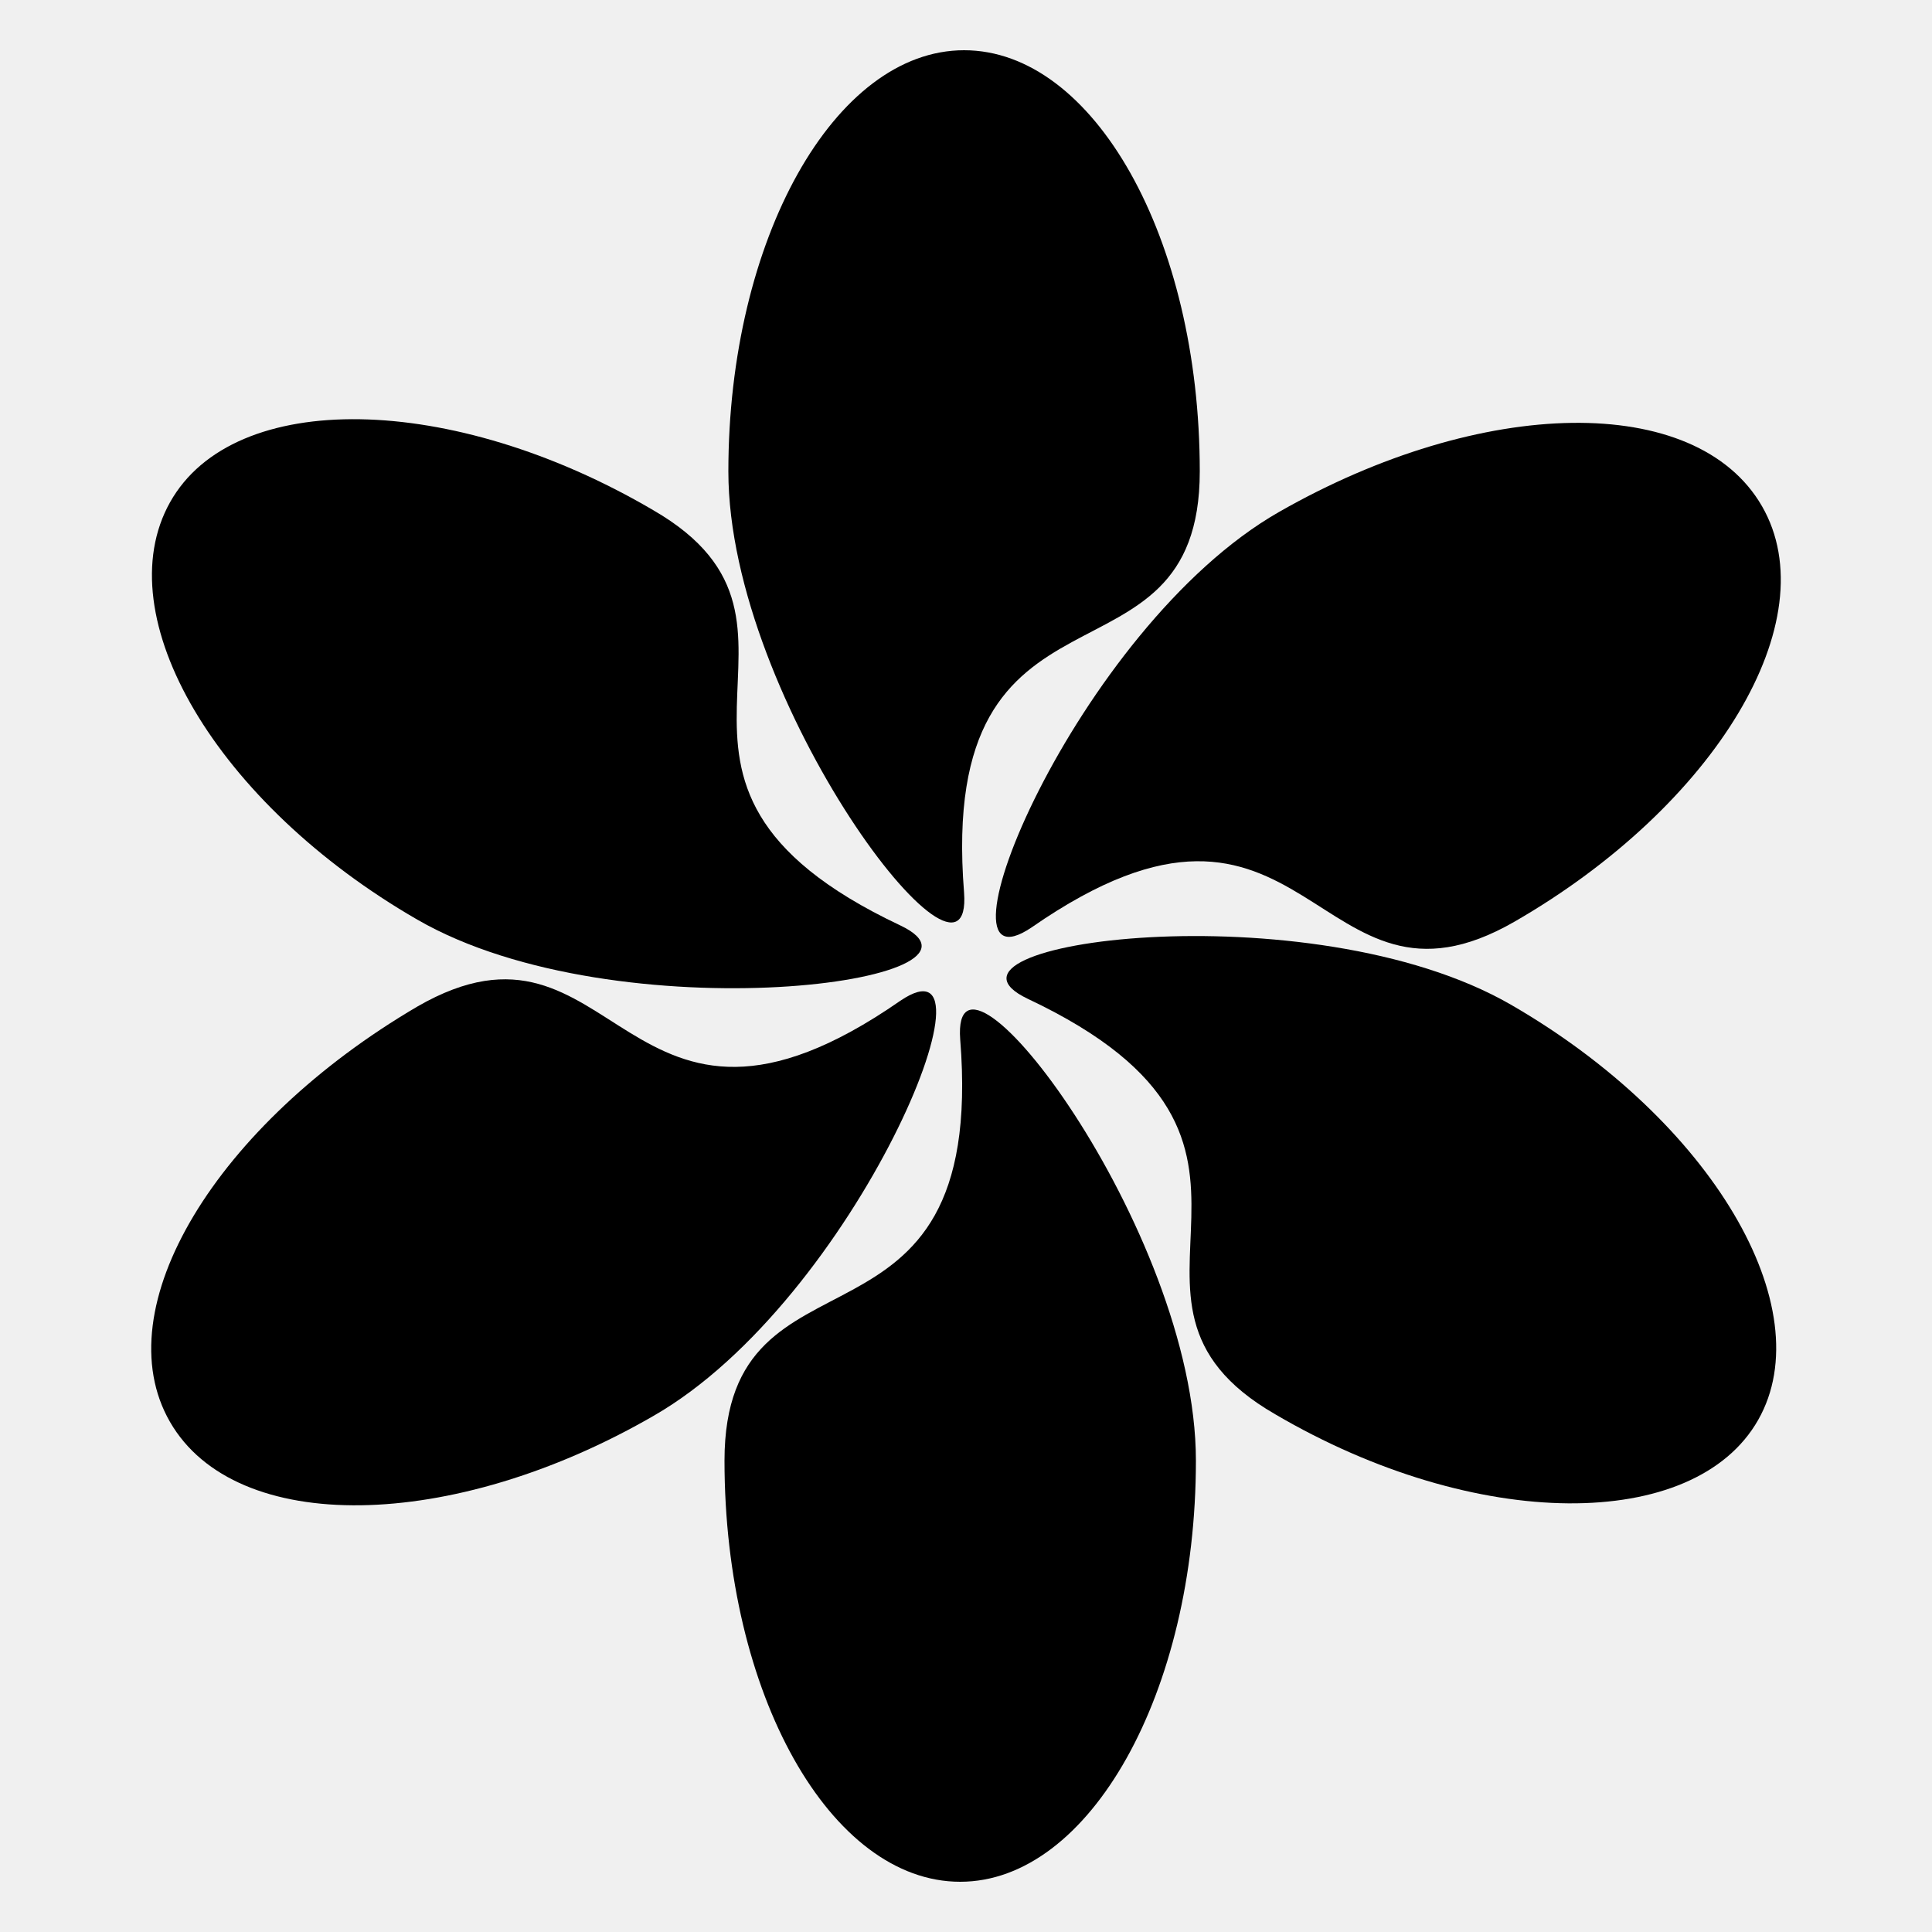
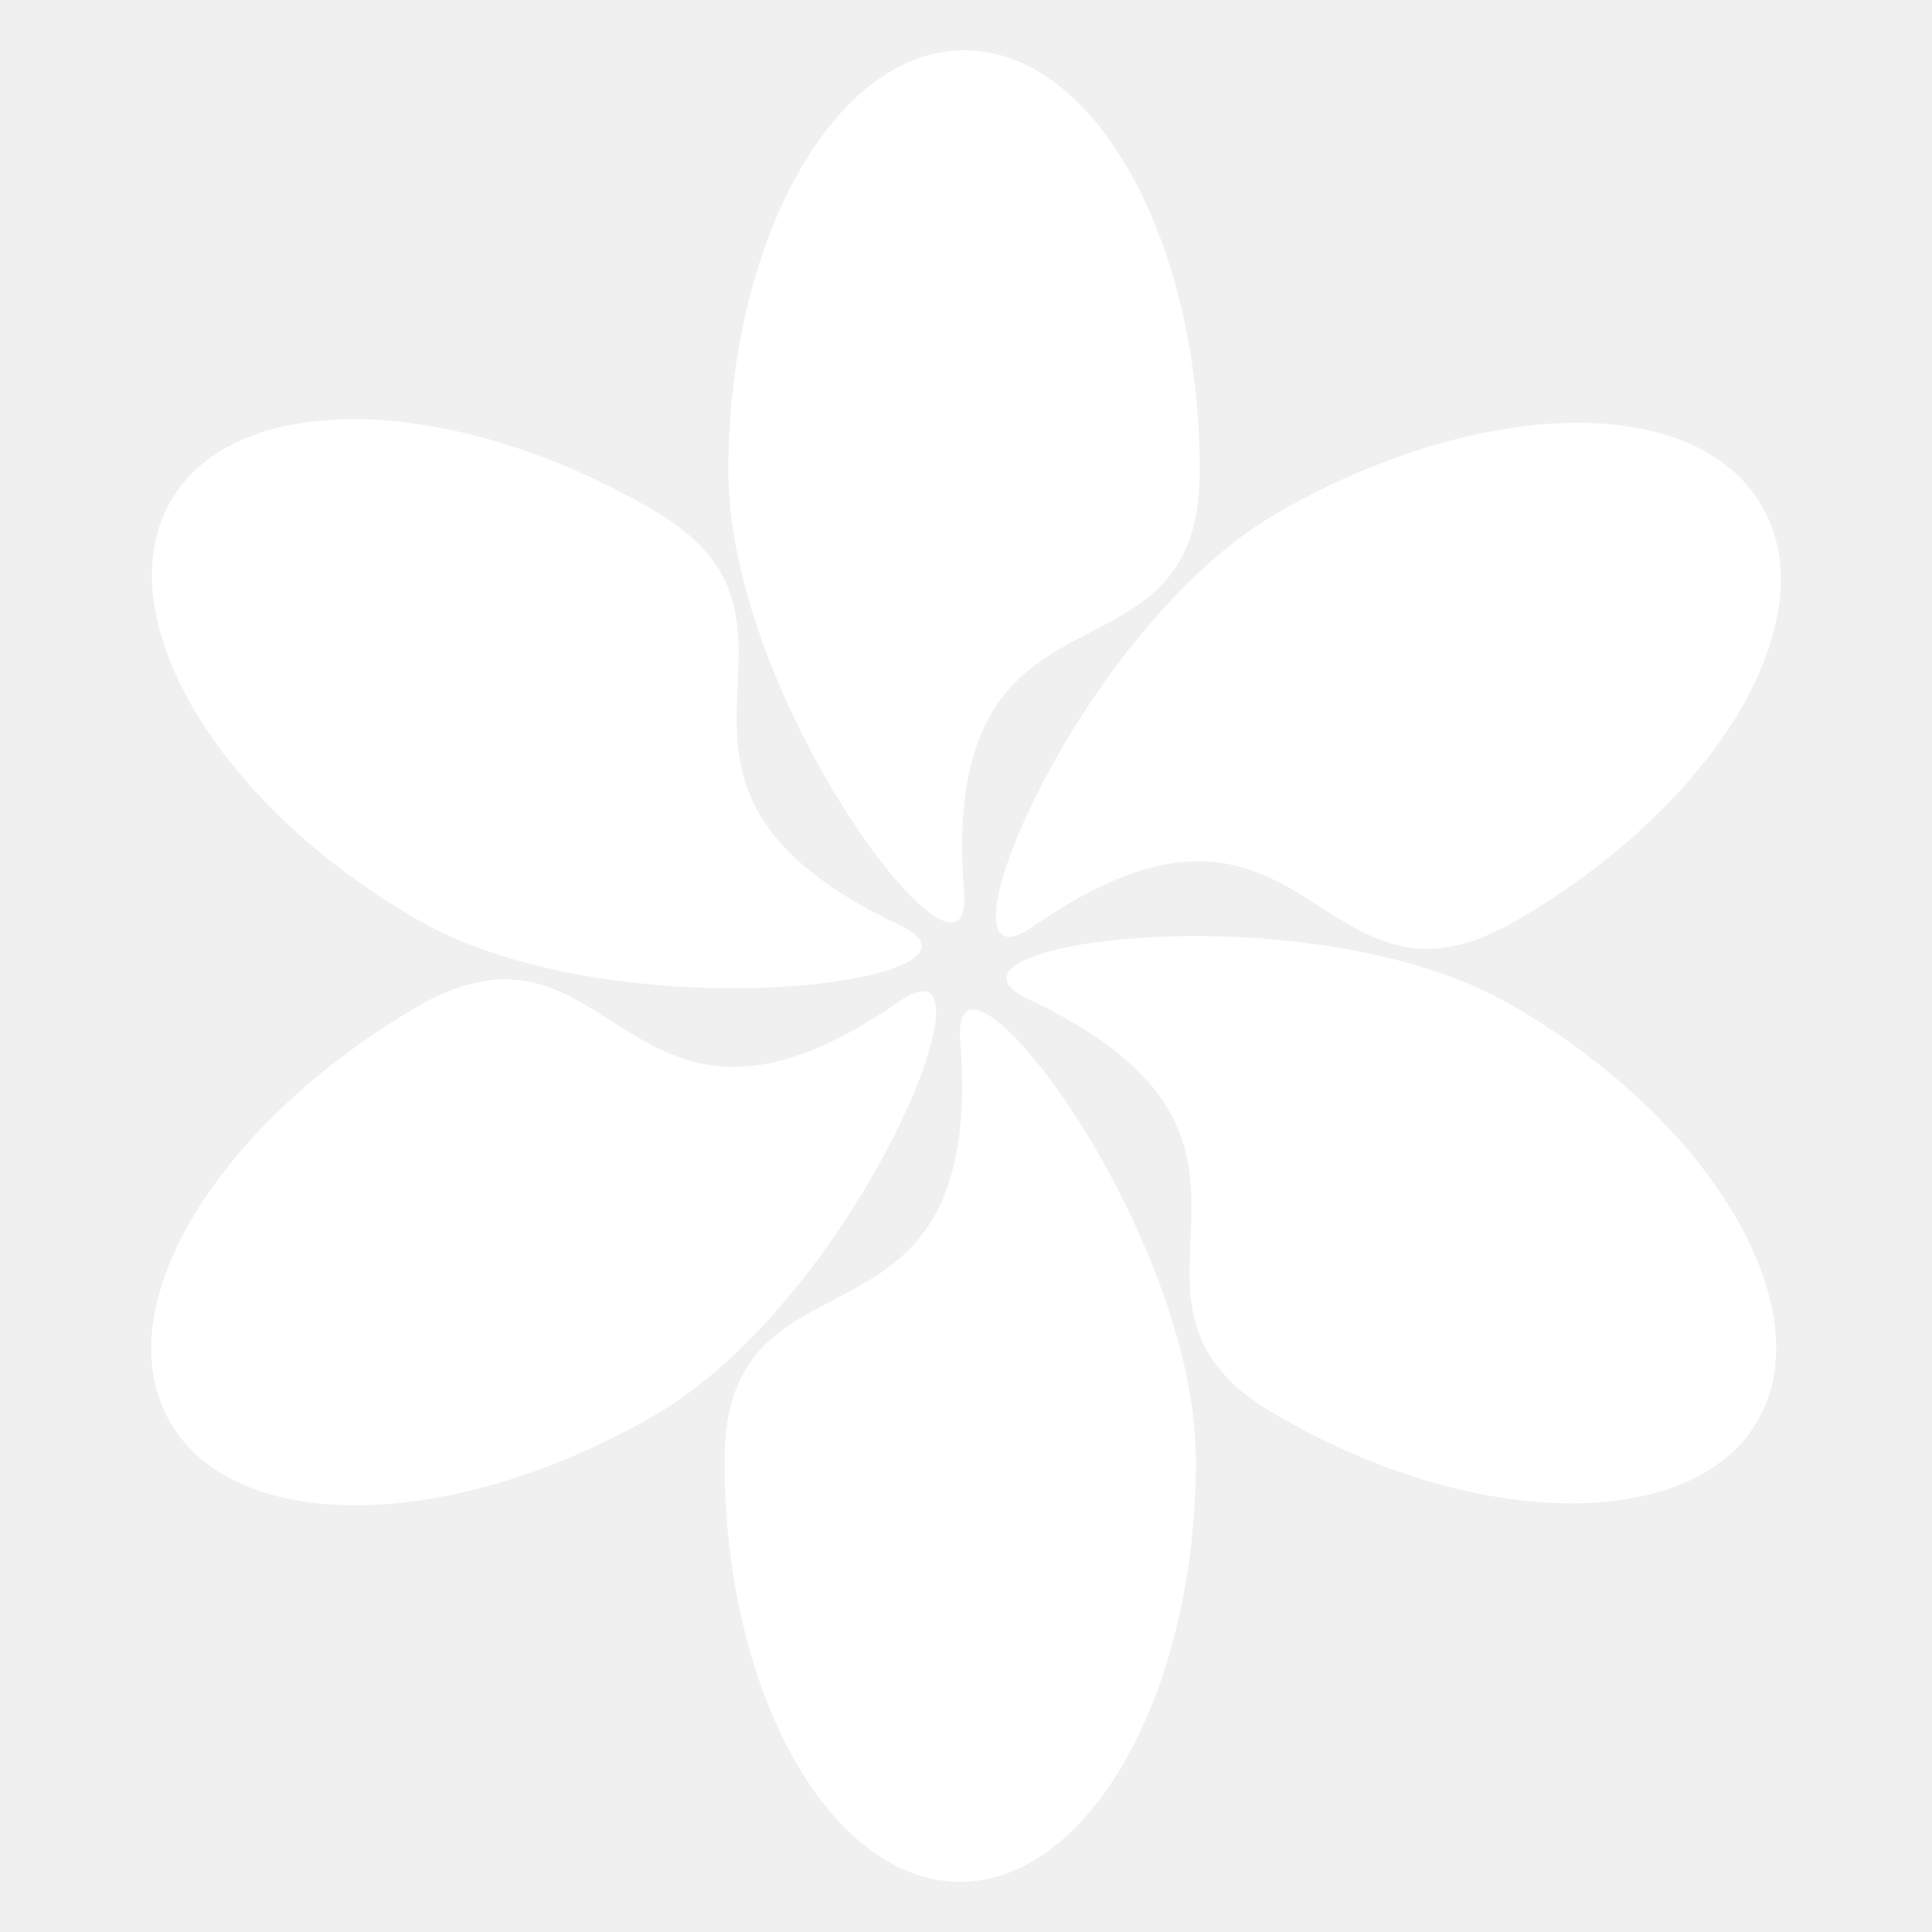
- <svg xmlns="http://www.w3.org/2000/svg" height="100px" width="100px" fill="#000000" version="1.1" x="0px" y="0px" viewBox="0 0 100 100" style="enable-background:new 0 0 100 100;" xml:space="preserve">
+ <svg xmlns="http://www.w3.org/2000/svg" version="1.1" id="Layer_1" x="0px" y="0px" viewBox="0 0 100 100" style="enable-background:new 0 0 100 100;" xml:space="preserve">
+   <style type="text/css">
+ 	.st0{fill:#FFFFFF;}
+ </style>
  <g>
    <g>
-       <path d="M62.1,24.4c0,12-13.6,4.3-12.2,21.8c0.5,6.7-12.2-9.8-12.2-21.8S43.2,2.6,49.9,2.6S62.1,12.3,62.1,24.4z" />
-       <path d="M33.8,26.4c10.4,6-3.1,14,12.8,21.5c6.1,2.9-14.6,5.7-25-0.3S5.5,31.9,8.8,26S23.4,20.3,33.8,26.4z" />
+       <path class="st0" d="M62.1,24.4c0,12-13.6,4.3-12.2,21.8c0.5,6.7-12.2-9.8-12.2-21.8S43.2,2.6,49.9,2.6S62.1,12.3,62.1,24.4z" />
+       <path class="st0" d="M33.8,26.4c10.4,6-3.1,14,12.8,21.5c6.1,2.9-14.6,5.7-25-0.3S5.5,31.9,8.8,26S23.4,20.3,33.8,26.4z" />
    </g>
-     <path d="M21.6,52.1c10.4-6,10.6,9.7,25-0.3c5.6-3.8-2.3,15.5-12.8,21.5c-10.4,6-21.6,6.2-25,0.3S11.2,58.2,21.6,52.1z" />
-     <path d="M37.5,75.6c0-12,13.6-4.3,12.2-21.8c-0.5-6.7,12.2,9.8,12.2,21.8s-5.5,21.8-12.2,21.8S37.5,87.7,37.5,75.6z" />
-     <path d="M66,73.2c-10.4-6,3.1-14-12.8-21.5c-6.1-2.9,14.6-5.7,25,0.3S94.3,67.7,91,73.5S76.4,79.3,66,73.2z" />
-     <path d="M78.4,47.7c-10.4,6-10.6-9.7-25,0.3c-5.6,3.8,2.3-15.5,12.8-21.5s21.6-6.2,25-0.3S88.8,41.7,78.4,47.7z" />
+     <path class="st0" d="M21.6,52.1c10.4-6,10.6,9.7,25-0.3c5.6-3.8-2.3,15.5-12.8,21.5c-10.4,6-21.6,6.2-25,0.3S11.2,58.2,21.6,52.1z" />
+     <path class="st0" d="M37.5,75.6c0-12,13.6-4.3,12.2-21.8c-0.5-6.7,12.2,9.8,12.2,21.8s-5.5,21.8-12.2,21.8S37.5,87.7,37.5,75.6z" />
+     <path class="st0" d="M66,73.2c-10.4-6,3.1-14-12.8-21.5c-6.1-2.9,14.6-5.7,25,0.3S94.3,67.7,91,73.5S76.4,79.3,66,73.2z" />
+     <path class="st0" d="M78.4,47.7c-10.4,6-10.6-9.7-25,0.3c-5.6,3.8,2.3-15.5,12.8-21.5s21.6-6.2,25-0.3S88.8,41.7,78.4,47.7z" />
  </g>
</svg>
